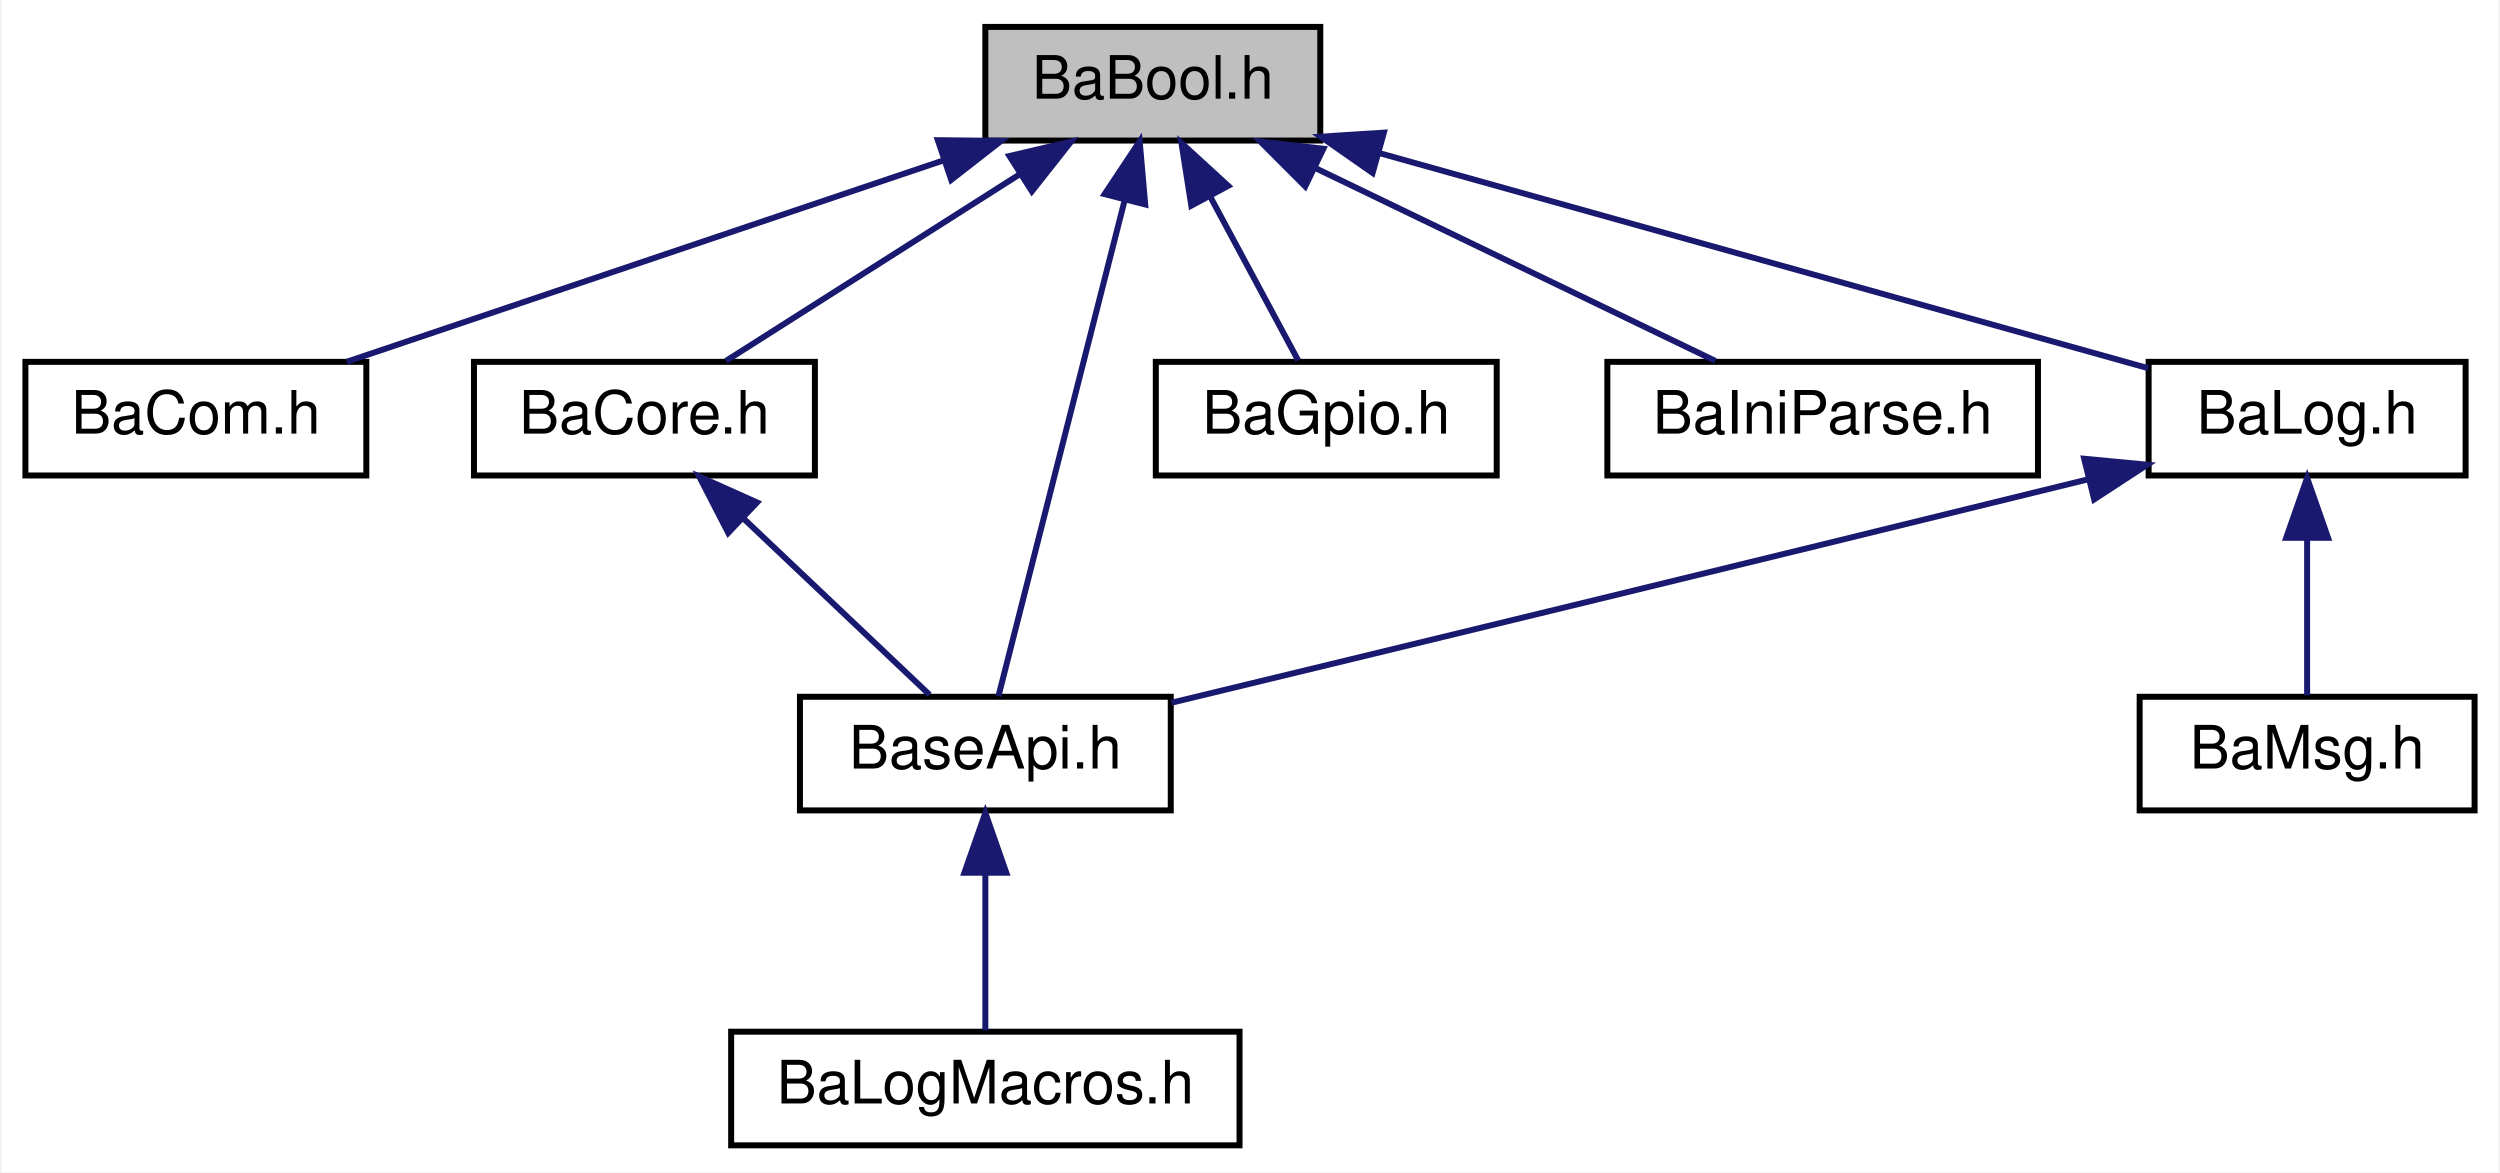
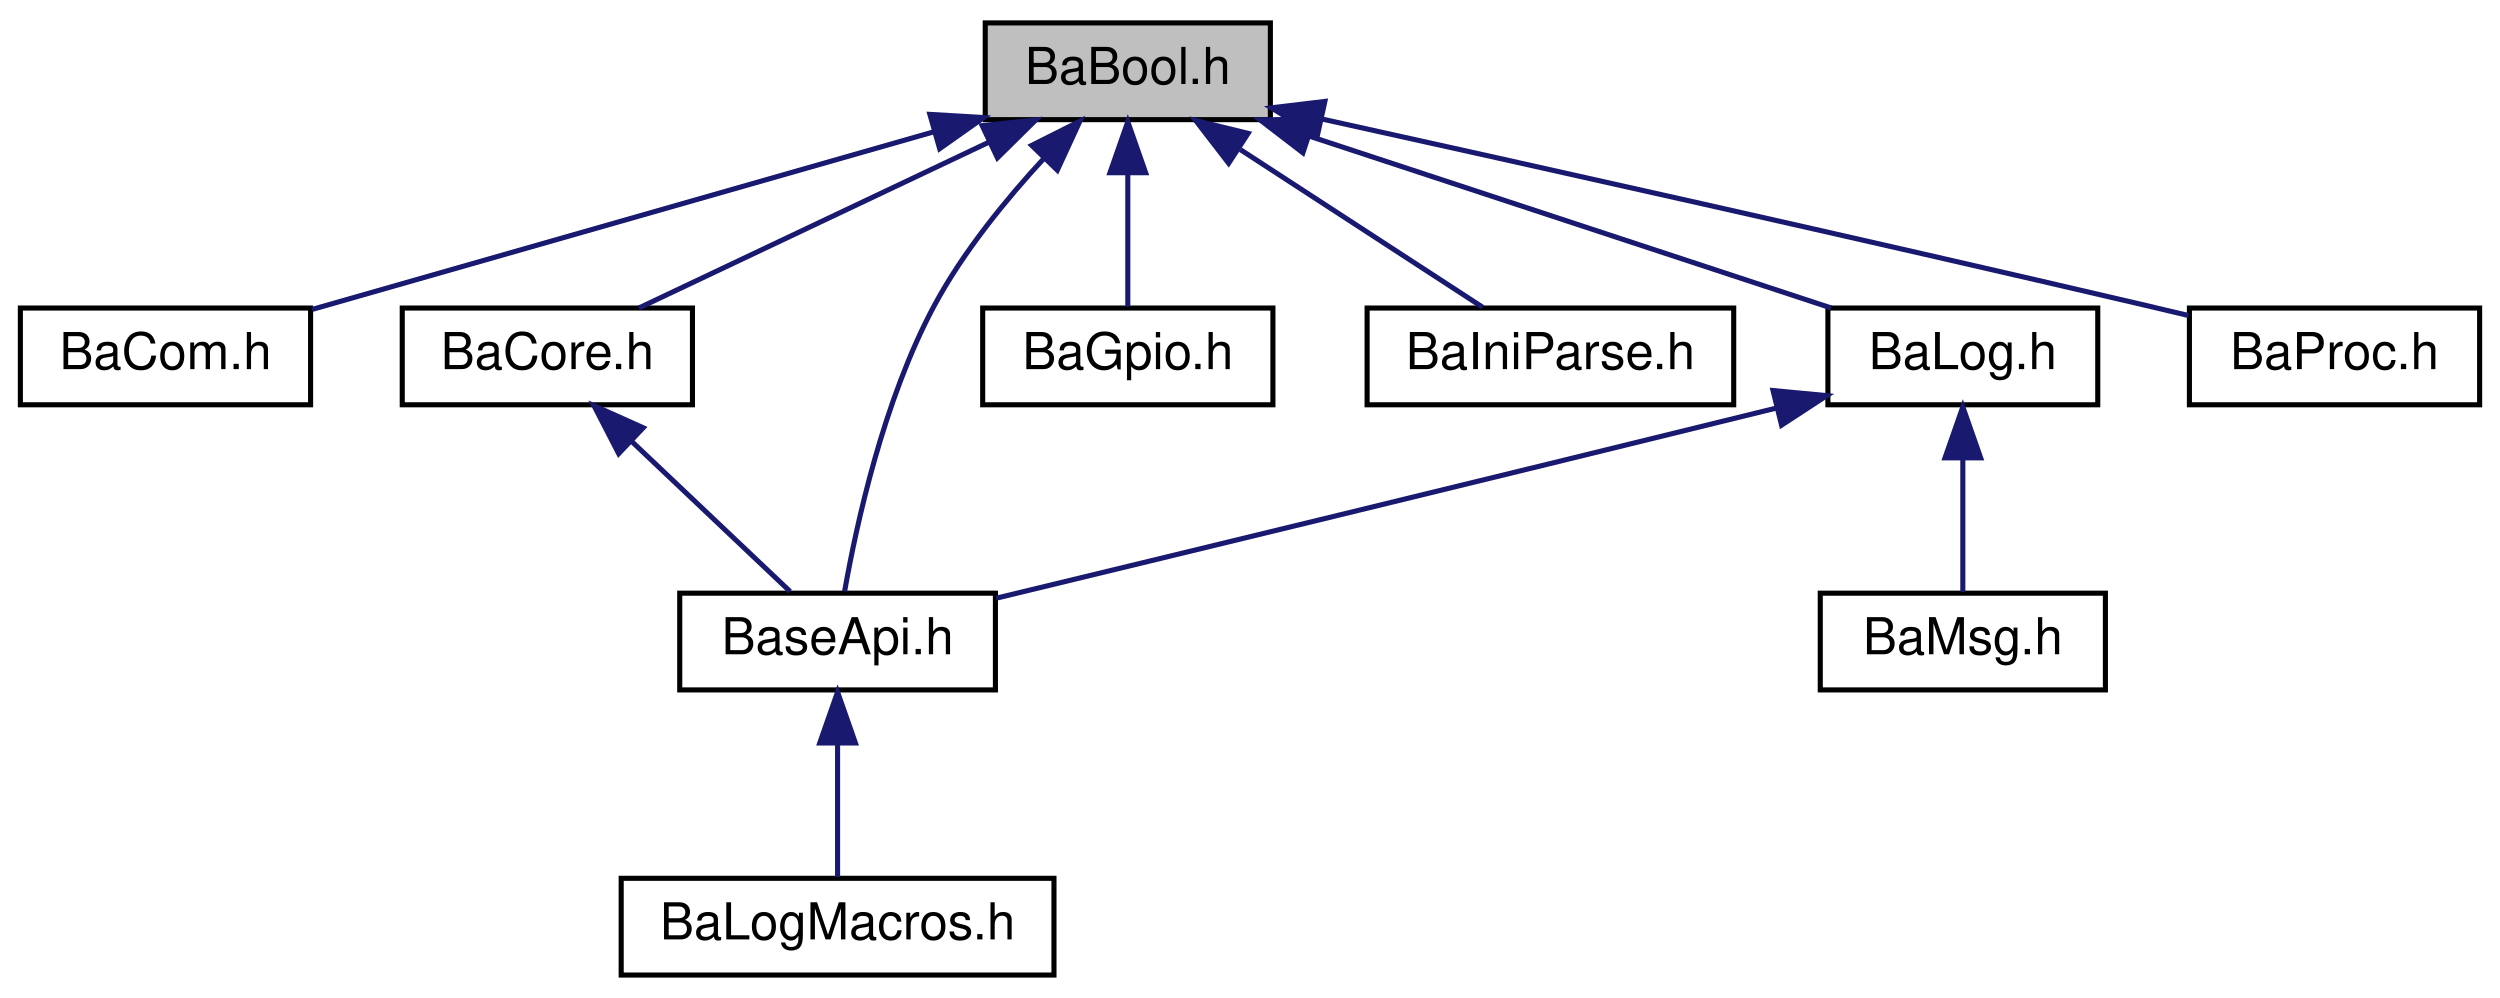
- <svg xmlns="http://www.w3.org/2000/svg" xmlns:xlink="http://www.w3.org/1999/xlink" width="418pt" height="196pt" viewBox="0.00 0.00 417.50 196.00">
+ <svg xmlns="http://www.w3.org/2000/svg" xmlns:xlink="http://www.w3.org/1999/xlink" width="491pt" height="196pt" viewBox="0.00 0.00 491.00 196.00">
  <g id="graph0" class="graph" transform="scale(1 1) rotate(0) translate(4 192)">
-     <polygon fill="white" stroke="none" points="-4,4 -4,-192 413.5,-192 413.5,4 -4,4" />
+     <polygon fill="white" stroke="none" points="-4,4 -4,-192 487,-192 487,4 -4,4" />
    <g id="node1" class="node">
-       <polygon fill="#bfbfbf" stroke="black" points="160.5,-168.5 160.5,-187.5 216.5,-187.5 216.5,-168.5 160.5,-168.5" />
-       <text text-anchor="middle" x="188.5" y="-175.5" font-family="Helvetica,sans-Serif" font-size="10.00">BaBool.h</text>
+       <polygon fill="#bfbfbf" stroke="black" points="189.5,-168.5 189.5,-187.5 245.5,-187.5 245.5,-168.5 189.5,-168.5" />
+       <text text-anchor="middle" x="217.5" y="-175.5" font-family="Helvetica,sans-Serif" font-size="10.00">BaBool.h</text>
    </g>
    <g id="node2" class="node">
      <g id="a_node2">
        <a xlink:href="BaCom_8h.html" target="_top" xlink:title="Communications API. ">
          <polygon fill="white" stroke="black" points="0,-112.5 0,-131.5 57,-131.5 57,-112.5 0,-112.5" />
          <text text-anchor="middle" x="28.5" y="-119.5" font-family="Helvetica,sans-Serif" font-size="10.00">BaCom.h</text>
        </a>
      </g>
    </g>
    <g id="edge1" class="edge">
-       <path fill="none" stroke="midnightblue" d="M153.454,-165.172C123.326,-155.004 80.604,-140.585 53.734,-131.516" />
-       <polygon fill="midnightblue" stroke="midnightblue" points="152.553,-168.562 163.148,-168.444 154.792,-161.929 152.553,-168.562" />
+       <path fill="none" stroke="midnightblue" d="M179.521,-166.149C143.443,-155.841 89.988,-140.568 57.299,-131.228" />
+       <polygon fill="midnightblue" stroke="midnightblue" points="178.628,-169.534 189.205,-168.916 180.551,-162.803 178.628,-169.534" />
    </g>
    <g id="node3" class="node">
      <g id="a_node3">
        <a xlink:href="BaCore_8h.html" target="_top" xlink:title="OS level API. ">
          <polygon fill="white" stroke="black" points="75,-112.5 75,-131.5 132,-131.5 132,-112.5 75,-112.5" />
          <text text-anchor="middle" x="103.5" y="-119.5" font-family="Helvetica,sans-Serif" font-size="10.00">BaCore.h</text>
        </a>
      </g>
    </g>
    <g id="edge2" class="edge">
-       <path fill="none" stroke="midnightblue" d="M166.306,-162.901C150.72,-152.999 130.37,-140.071 117.123,-131.655" />
-       <polygon fill="midnightblue" stroke="midnightblue" points="164.526,-165.916 174.843,-168.324 168.279,-160.007 164.526,-165.916" />
+       <path fill="none" stroke="midnightblue" d="M190.258,-164.096C168.96,-154.007 139.958,-140.27 121.479,-131.516" />
+       <polygon fill="midnightblue" stroke="midnightblue" points="188.901,-167.326 199.436,-168.444 191.897,-161 188.901,-167.326" />
    </g>
    <g id="node4" class="node">
      <g id="a_node4">
        <a xlink:href="BaseApi_8h.html" target="_top" xlink:title="Includes the following: ">
          <polygon fill="white" stroke="black" points="129.5,-56.5 129.5,-75.5 191.5,-75.5 191.5,-56.5 129.5,-56.5" />
          <text text-anchor="middle" x="160.5" y="-63.5" font-family="Helvetica,sans-Serif" font-size="10.00">BaseApi.h</text>
        </a>
      </g>
    </g>
    <g id="edge10" class="edge">
-       <path fill="none" stroke="midnightblue" d="M183.835,-158.674C177.714,-134.625 167.217,-93.388 162.687,-75.591" />
-       <polygon fill="midnightblue" stroke="midnightblue" points="180.444,-159.541 186.303,-168.368 187.228,-157.814 180.444,-159.541" />
+       <path fill="none" stroke="midnightblue" d="M201.063,-160.929C193.584,-152.845 185.16,-142.54 179.5,-132 169.488,-113.356 164.162,-88.795 161.882,-75.855" />
+       <polygon fill="midnightblue" stroke="midnightblue" points="198.623,-163.441 208.09,-168.198 203.656,-158.576 198.623,-163.441" />
    </g>
    <g id="node6" class="node">
      <g id="a_node6">
        <a xlink:href="BaGpio_8h.html" target="_top" xlink:title="GPIOs APIs. ">
          <polygon fill="white" stroke="black" points="189,-112.5 189,-131.5 246,-131.5 246,-112.5 189,-112.5" />
          <text text-anchor="middle" x="217.5" y="-119.5" font-family="Helvetica,sans-Serif" font-size="10.00">BaGpio.h</text>
        </a>
      </g>
    </g>
    <g id="edge5" class="edge">
-       <path fill="none" stroke="midnightblue" d="M198.176,-158.983C203.098,-149.817 208.858,-139.092 212.8,-131.751" />
-       <polygon fill="midnightblue" stroke="midnightblue" points="194.937,-157.617 193.289,-168.083 201.104,-160.929 194.937,-157.617" />
+       <path fill="none" stroke="midnightblue" d="M217.5,-157.805C217.5,-148.91 217.5,-138.78 217.5,-131.751" />
+       <polygon fill="midnightblue" stroke="midnightblue" points="214,-158.083 217.5,-168.083 221,-158.083 214,-158.083" />
    </g>
    <g id="node7" class="node">
      <g id="a_node7">
        <a xlink:href="BaIniParse_8h.html" target="_top" xlink:title="Ini/config files parser based on iniparser from N. ">
          <polygon fill="white" stroke="black" points="264.5,-112.5 264.5,-131.5 336.5,-131.5 336.5,-112.5 264.5,-112.5" />
          <text text-anchor="middle" x="300.5" y="-119.5" font-family="Helvetica,sans-Serif" font-size="10.00">BaIniParse.h</text>
        </a>
      </g>
    </g>
    <g id="edge6" class="edge">
-       <path fill="none" stroke="midnightblue" d="M215.749,-163.862C236.516,-153.849 264.523,-140.346 282.55,-131.655" />
-       <polygon fill="midnightblue" stroke="midnightblue" points="213.982,-160.828 206.495,-168.324 217.023,-167.134 213.982,-160.828" />
+       <path fill="none" stroke="midnightblue" d="M239.599,-162.622C254.762,-152.757 274.383,-139.992 287.198,-131.655" />
+       <polygon fill="midnightblue" stroke="midnightblue" points="237.309,-159.937 230.835,-168.324 241.126,-165.804 237.309,-159.937" />
    </g>
    <g id="node8" class="node">
      <g id="a_node8">
        <a xlink:href="BaLog_8h.html" target="_top" xlink:title="Logger API. ">
          <polygon fill="white" stroke="black" points="355,-112.5 355,-131.5 408,-131.5 408,-112.5 355,-112.5" />
          <text text-anchor="middle" x="381.5" y="-119.5" font-family="Helvetica,sans-Serif" font-size="10.00">BaLog.h</text>
        </a>
      </g>
    </g>
    <g id="edge7" class="edge">
-       <path fill="none" stroke="midnightblue" d="M226.228,-166.444C264.14,-155.837 321.599,-139.76 354.954,-130.427" />
-       <polygon fill="midnightblue" stroke="midnightblue" points="225.251,-163.083 216.564,-169.148 227.137,-169.824 225.251,-163.083" />
+       <path fill="none" stroke="midnightblue" d="M253.02,-165.304C283.922,-155.129 327.973,-140.625 355.635,-131.516" />
+       <polygon fill="midnightblue" stroke="midnightblue" points="251.89,-161.992 243.486,-168.444 254.079,-168.64 251.89,-161.992" />
+     </g>
+     <g id="node10" class="node">
+       <g id="a_node10">
+         <a xlink:href="BaProc_8h.html" target="_top" xlink:title="... ">
+           <polygon fill="white" stroke="black" points="426,-112.5 426,-131.5 483,-131.5 483,-112.5 426,-112.5" />
+           <text text-anchor="middle" x="454.5" y="-119.5" font-family="Helvetica,sans-Serif" font-size="10.00">BaProc.h</text>
+         </a>
+       </g>
+     </g>
+     <g id="edge11" class="edge">
+       <path fill="none" stroke="midnightblue" d="M255.614,-168.63C295.888,-159.737 361.235,-145.172 417.5,-132 420.203,-131.367 423.016,-130.7 425.828,-130.026" />
+       <polygon fill="midnightblue" stroke="midnightblue" points="254.7,-165.247 245.688,-170.819 256.208,-172.083 254.7,-165.247" />
    </g>
    <g id="edge3" class="edge">
      <path fill="none" stroke="midnightblue" d="M120.121,-105.253C130.234,-95.673 142.777,-83.791 151.175,-75.834" />
      <polygon fill="midnightblue" stroke="midnightblue" points="117.51,-102.906 112.658,-112.324 122.325,-107.987 117.51,-102.906" />
    </g>
    <g id="node5" class="node">
      <g id="a_node5">
        <a xlink:href="BaLogMacros_8h.html" target="_top" xlink:title="This header defines macros for logging more easily. ">
          <polygon fill="white" stroke="black" points="118,-0.5 118,-19.5 203,-19.5 203,-0.5 118,-0.5" />
          <text text-anchor="middle" x="160.5" y="-7.5" font-family="Helvetica,sans-Serif" font-size="10.00">BaLogMacros.h</text>
        </a>
      </g>
    </g>
    <g id="edge4" class="edge">
      <path fill="none" stroke="midnightblue" d="M160.5,-45.804C160.5,-36.91 160.5,-26.78 160.5,-19.751" />
      <polygon fill="midnightblue" stroke="midnightblue" points="157,-46.083 160.5,-56.083 164,-46.083 157,-46.083" />
    </g>
    <g id="edge8" class="edge">
      <path fill="none" stroke="midnightblue" d="M344.753,-111.828C284.848,-97.07 226.446,-82.919 191.611,-74.504" />
      <polygon fill="midnightblue" stroke="midnightblue" points="344.221,-115.301 354.768,-114.297 345.897,-108.505 344.221,-115.301" />
    </g>
    <g id="node9" class="node">
      <g id="a_node9">
        <a xlink:href="BaMsg_8h.html" target="_top" xlink:title="API for messages with state. ">
          <polygon fill="white" stroke="black" points="353.5,-56.5 353.5,-75.5 409.5,-75.5 409.5,-56.5 353.5,-56.5" />
          <text text-anchor="middle" x="381.5" y="-63.5" font-family="Helvetica,sans-Serif" font-size="10.00">BaMsg.h</text>
        </a>
      </g>
    </g>
    <g id="edge9" class="edge">
      <path fill="none" stroke="midnightblue" d="M381.5,-101.805C381.5,-92.91 381.5,-82.78 381.5,-75.751" />
      <polygon fill="midnightblue" stroke="midnightblue" points="378,-102.083 381.5,-112.083 385,-102.083 378,-102.083" />
    </g>
  </g>
</svg>
